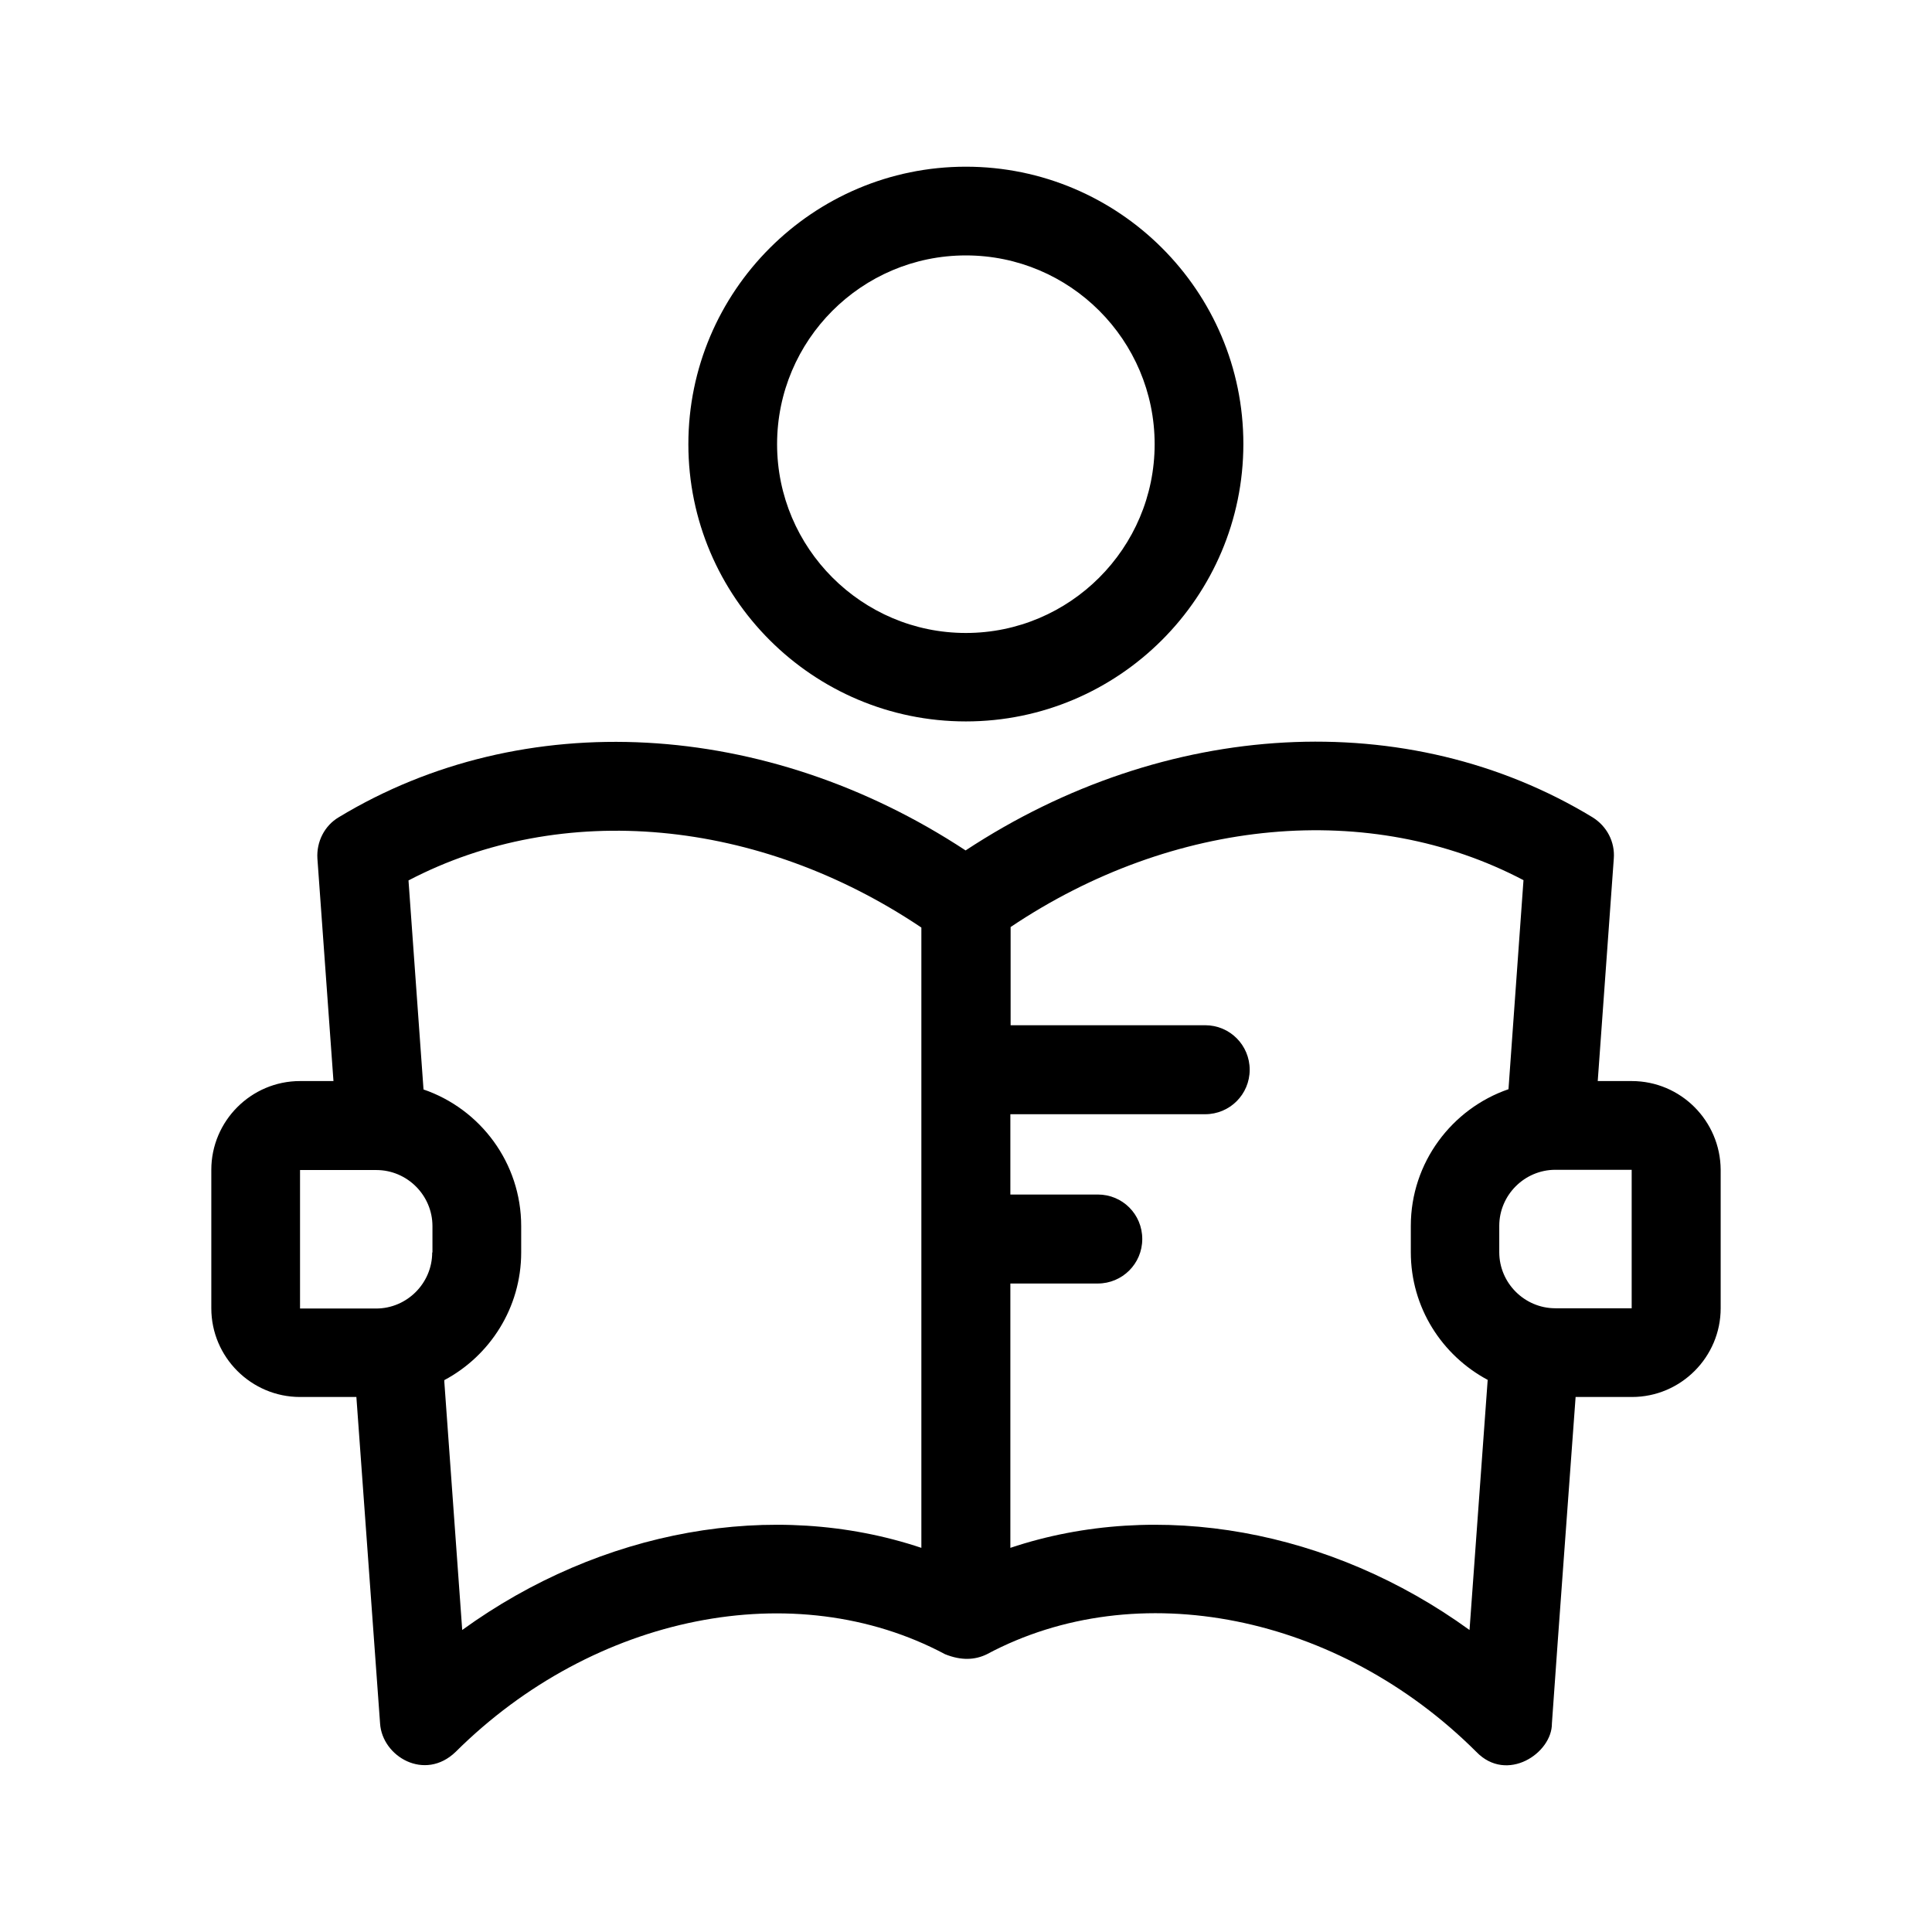
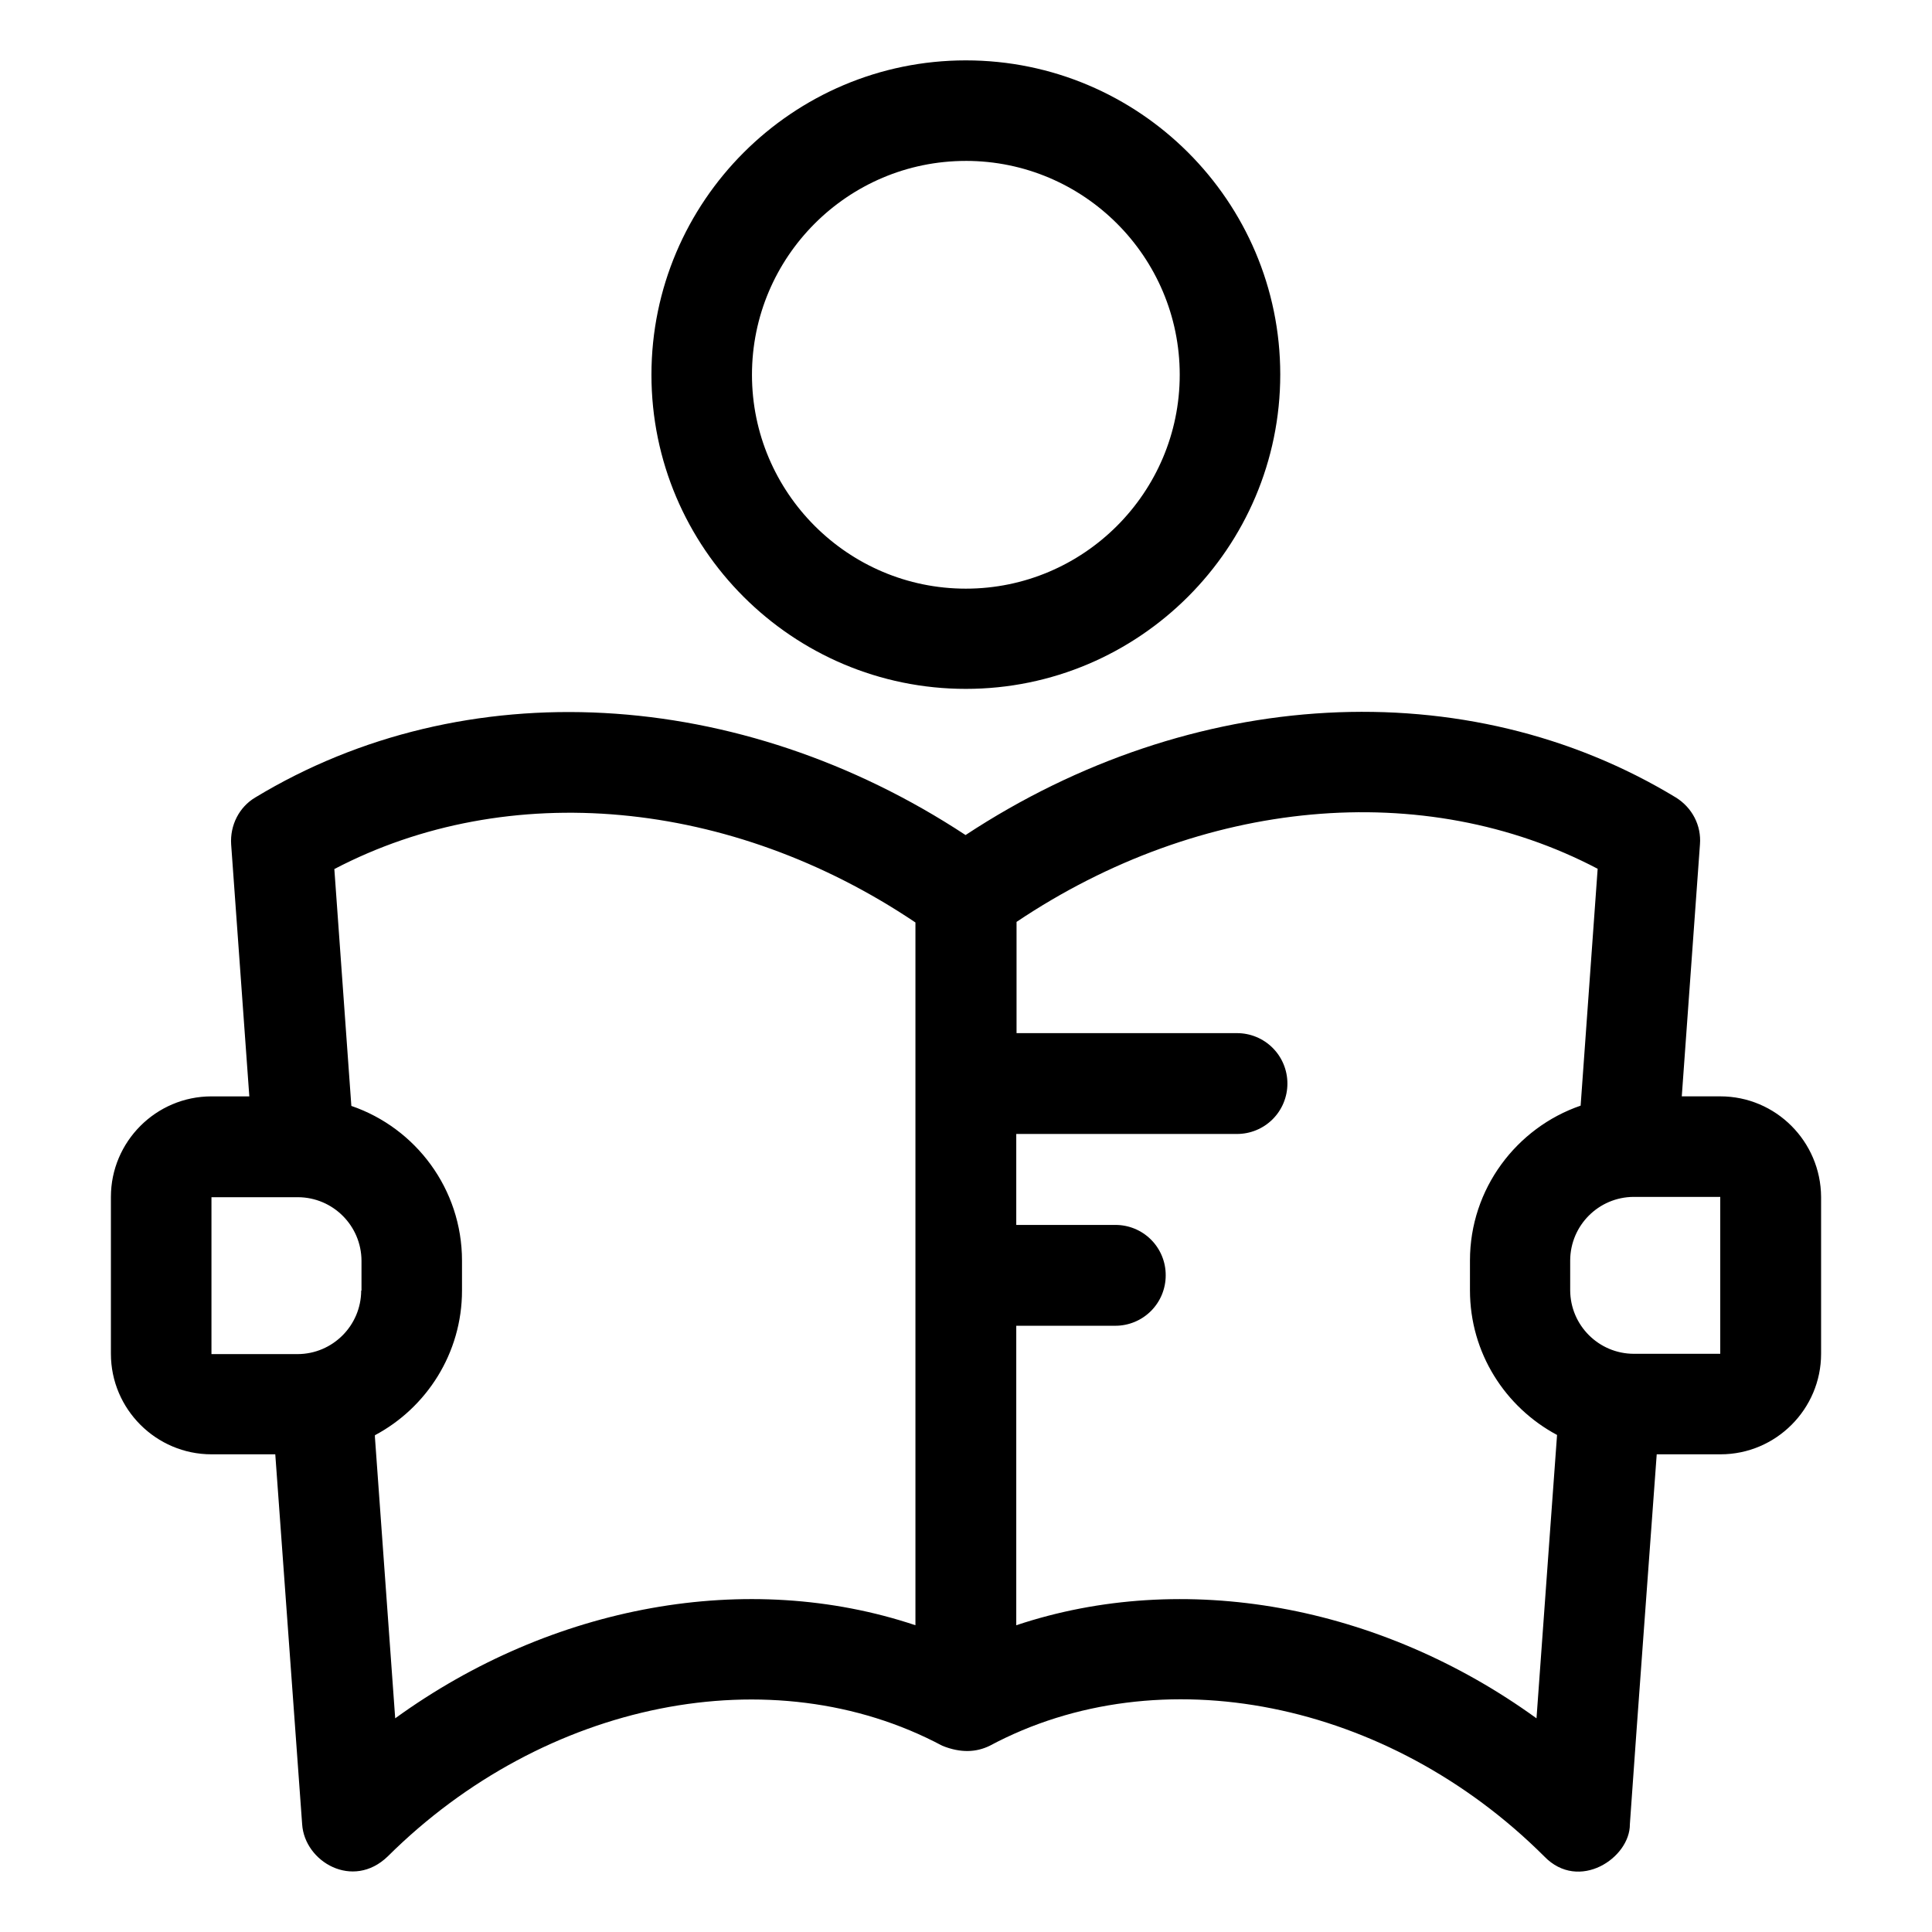
<svg xmlns="http://www.w3.org/2000/svg" viewBox="0 0 128 128">
-   <path style="fill:#000000;stroke-width:0.27" d="m 63.991,47.796 c 10.134,0 18.385,-8.251 18.385,-18.385 0,-10.134 -8.251,-18.367 -18.385,-18.367 -10.134,0 -18.385,8.251 -18.385,18.385 0,10.134 8.25,18.367 18.385,18.367 z m 0,-30.874 c 6.907,0 12.507,5.617 12.507,12.507 0,6.89 -5.617,12.507 -12.507,12.507 -6.89,0 -12.507,-5.617 -12.507,-12.507 0,-6.89 5.599,-12.507 12.507,-12.507 z" />
-   <path style="fill:#000000;stroke-width:0.27" d="m 108.104,71.623 h -2.25 l 1.064,-14.739 c 0.087,-1.099 -0.454,-2.146 -1.413,-2.739 C 93.26,46.714 77.195,47.639 63.974,56.343 50.77,47.656 34.687,46.732 22.442,54.145 c -0.942,0.558 -1.483,1.622 -1.413,2.739 l 1.064,14.739 H 19.878 C 16.634,71.623 14,74.274 14,77.501 v 9.175 c 0,3.244 2.651,5.878 5.878,5.878 h 3.733 c 0.523,7.221 1.047,14.408 1.57,21.629 0.139,2.198 2.965,3.855 5.006,1.884 9.157,-9.105 22.484,-11.774 32.426,-6.471 1.081,0.436 1.989,0.384 2.773,0 9.942,-5.32 23.286,-2.651 32.426,6.471 2.023,2.093 5.023,0.087 5.006,-1.884 0.506,-7.221 1.047,-14.408 1.57,-21.629 h 3.733 c 3.244,0 5.878,-2.651 5.878,-5.878 v -9.175 c -0.018,-3.227 -2.634,-5.878 -5.896,-5.878 z M 28.634,82.978 c 0,2.041 -1.674,3.715 -3.715,3.715 h -5.041 v -9.175 h 5.058 c 2.041,0 3.715,1.674 3.715,3.715 v 1.744 z M 61.043,102.549 c -9.803,-3.279 -21.245,-1.204 -30.42,5.442 -0.401,-5.477 -0.785,-10.972 -1.186,-16.449 v -0.105 c 3.018,-1.605 5.093,-4.797 5.093,-8.46 v -1.744 c 0,-4.186 -2.704,-7.762 -6.471,-9.053 L 27.064,58.331 c 10.169,-5.32 23.181,-4.134 33.979,3.122 z m 36.316,5.442 C 88.184,101.346 76.742,99.27 66.939,102.549 V 85.036 h 5.791 c 1.622,0 2.948,-1.308 2.948,-2.948 0,-1.64 -1.308,-2.948 -2.948,-2.948 h -5.791 v -5.32 h 12.908 c 1.622,0 2.948,-1.308 2.948,-2.948 0,-1.622 -1.308,-2.948 -2.948,-2.948 H 66.956 v -6.506 c 10.815,-7.256 23.827,-8.442 33.979,-3.105 l -0.994,13.85 c -3.75,1.291 -6.471,4.866 -6.471,9.053 v 1.744 c 0,3.663 2.058,6.837 5.093,8.46 2.7e-4,0.017 -0.819,11.233 -1.203,16.57 z m 5.686,-21.315 c -2.041,0 -3.715,-1.674 -3.715,-3.715 v -1.744 c 0,-2.041 1.674,-3.715 3.715,-3.715 h 5.058 v 9.175 h -5.058 z" />
+   <path d="M63.99 45.64c11.482 0 20.83-9.347 20.83-20.83C84.82 13.328 75.473 4 63.99 4c-11.482 0-20.83 9.347-20.83 20.83 0 11.483 9.347 20.81 20.83 20.81zm0-34.98c7.826 0 14.17 6.364 14.17 14.17C78.16 32.638 71.796 39 63.99 39c-7.807 0-14.17-6.362-14.17-14.168 0-7.807 6.345-14.171 14.17-14.171z" />
+   <path d="M113.97 72.637h-2.548l1.205-16.7c.099-1.244-.514-2.43-1.6-3.103-13.875-8.418-32.077-7.371-47.056 2.49-14.96-9.842-33.183-10.889-47.057-2.49-1.068.633-1.68 1.838-1.6 3.104l1.204 16.7h-2.51c-3.675 0-6.66 3.003-6.66 6.658v10.396c0 3.675 3.004 6.66 6.66 6.66h4.23c.593 8.182 1.187 16.324 1.78 24.507.158 2.49 3.359 4.367 5.671 2.133 10.375-10.316 25.475-13.339 36.74-7.331 1.225.494 2.253.435 3.143 0 11.264-6.028 26.383-3.004 36.739 7.331 2.292 2.373 5.692.1 5.672-2.133.573-8.183 1.186-16.325 1.779-24.507h4.23c3.675 0 6.66-3.004 6.66-6.66V79.296c-.021-3.656-2.985-6.66-6.681-6.66zM23.93 85.503a4.226 4.226 0 01-4.21 4.21H14.01V79.318h5.73a4.226 4.226 0 014.21 4.209v1.976zm36.72 22.173c-11.107-3.714-24.071-1.363-34.467 6.167-.454-6.205-.89-12.43-1.344-18.637v-.118c3.419-1.818 5.77-5.435 5.77-9.585v-1.977c0-4.743-3.063-8.795-7.331-10.256l-1.127-15.693c11.522-6.027 26.265-4.684 38.499 3.539zm41.147 6.167c-10.396-7.529-23.36-9.88-34.467-6.166V87.835h6.56a3.336 3.336 0 003.341-3.34 3.323 3.323 0 00-3.34-3.34H67.33v-6.027h14.624a3.336 3.336 0 003.34-3.34 3.336 3.336 0 00-3.34-3.34H67.349v-7.37c12.254-8.222 26.997-9.566 38.5-3.519l-1.128 15.693c-4.249 1.461-7.332 5.513-7.332 10.256v1.977c0 4.15 2.332 7.746 5.77 9.585 0 .02-.929 12.727-1.362 18.774zm6.442-24.15a4.226 4.226 0 01-4.21-4.21v-1.976a4.226 4.226 0 014.21-4.21h5.732v10.396z" />
</svg>
